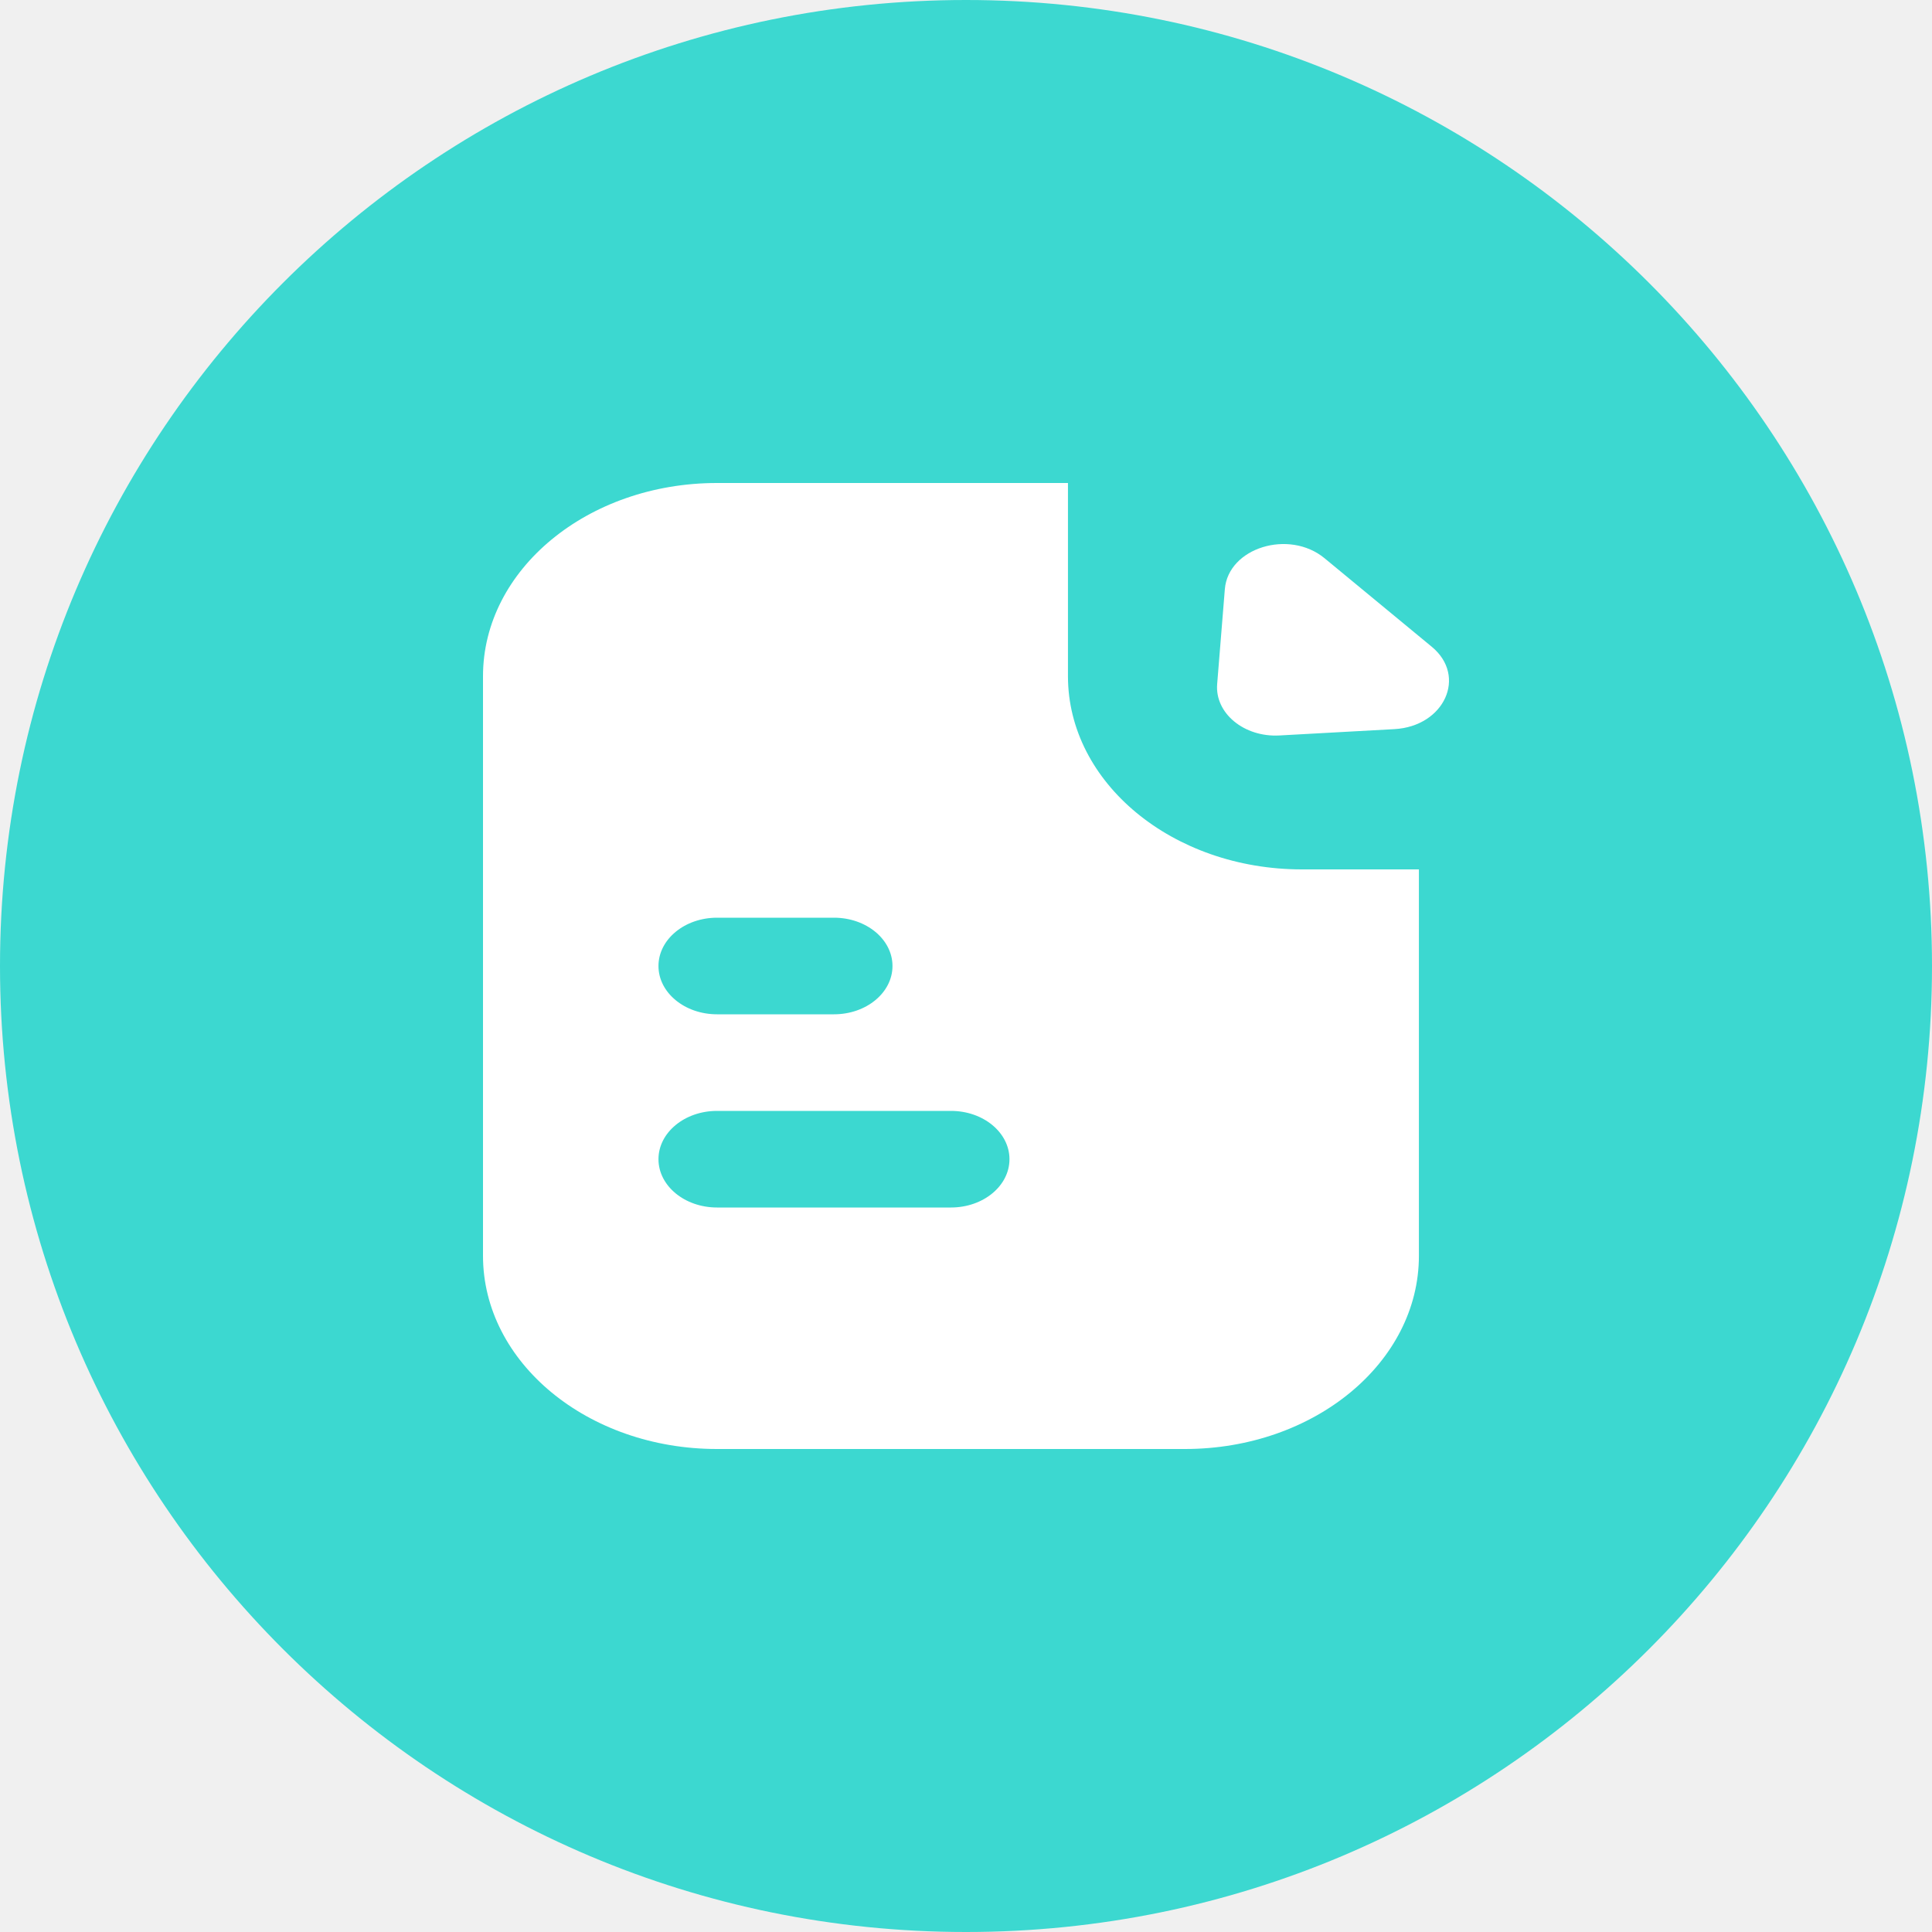
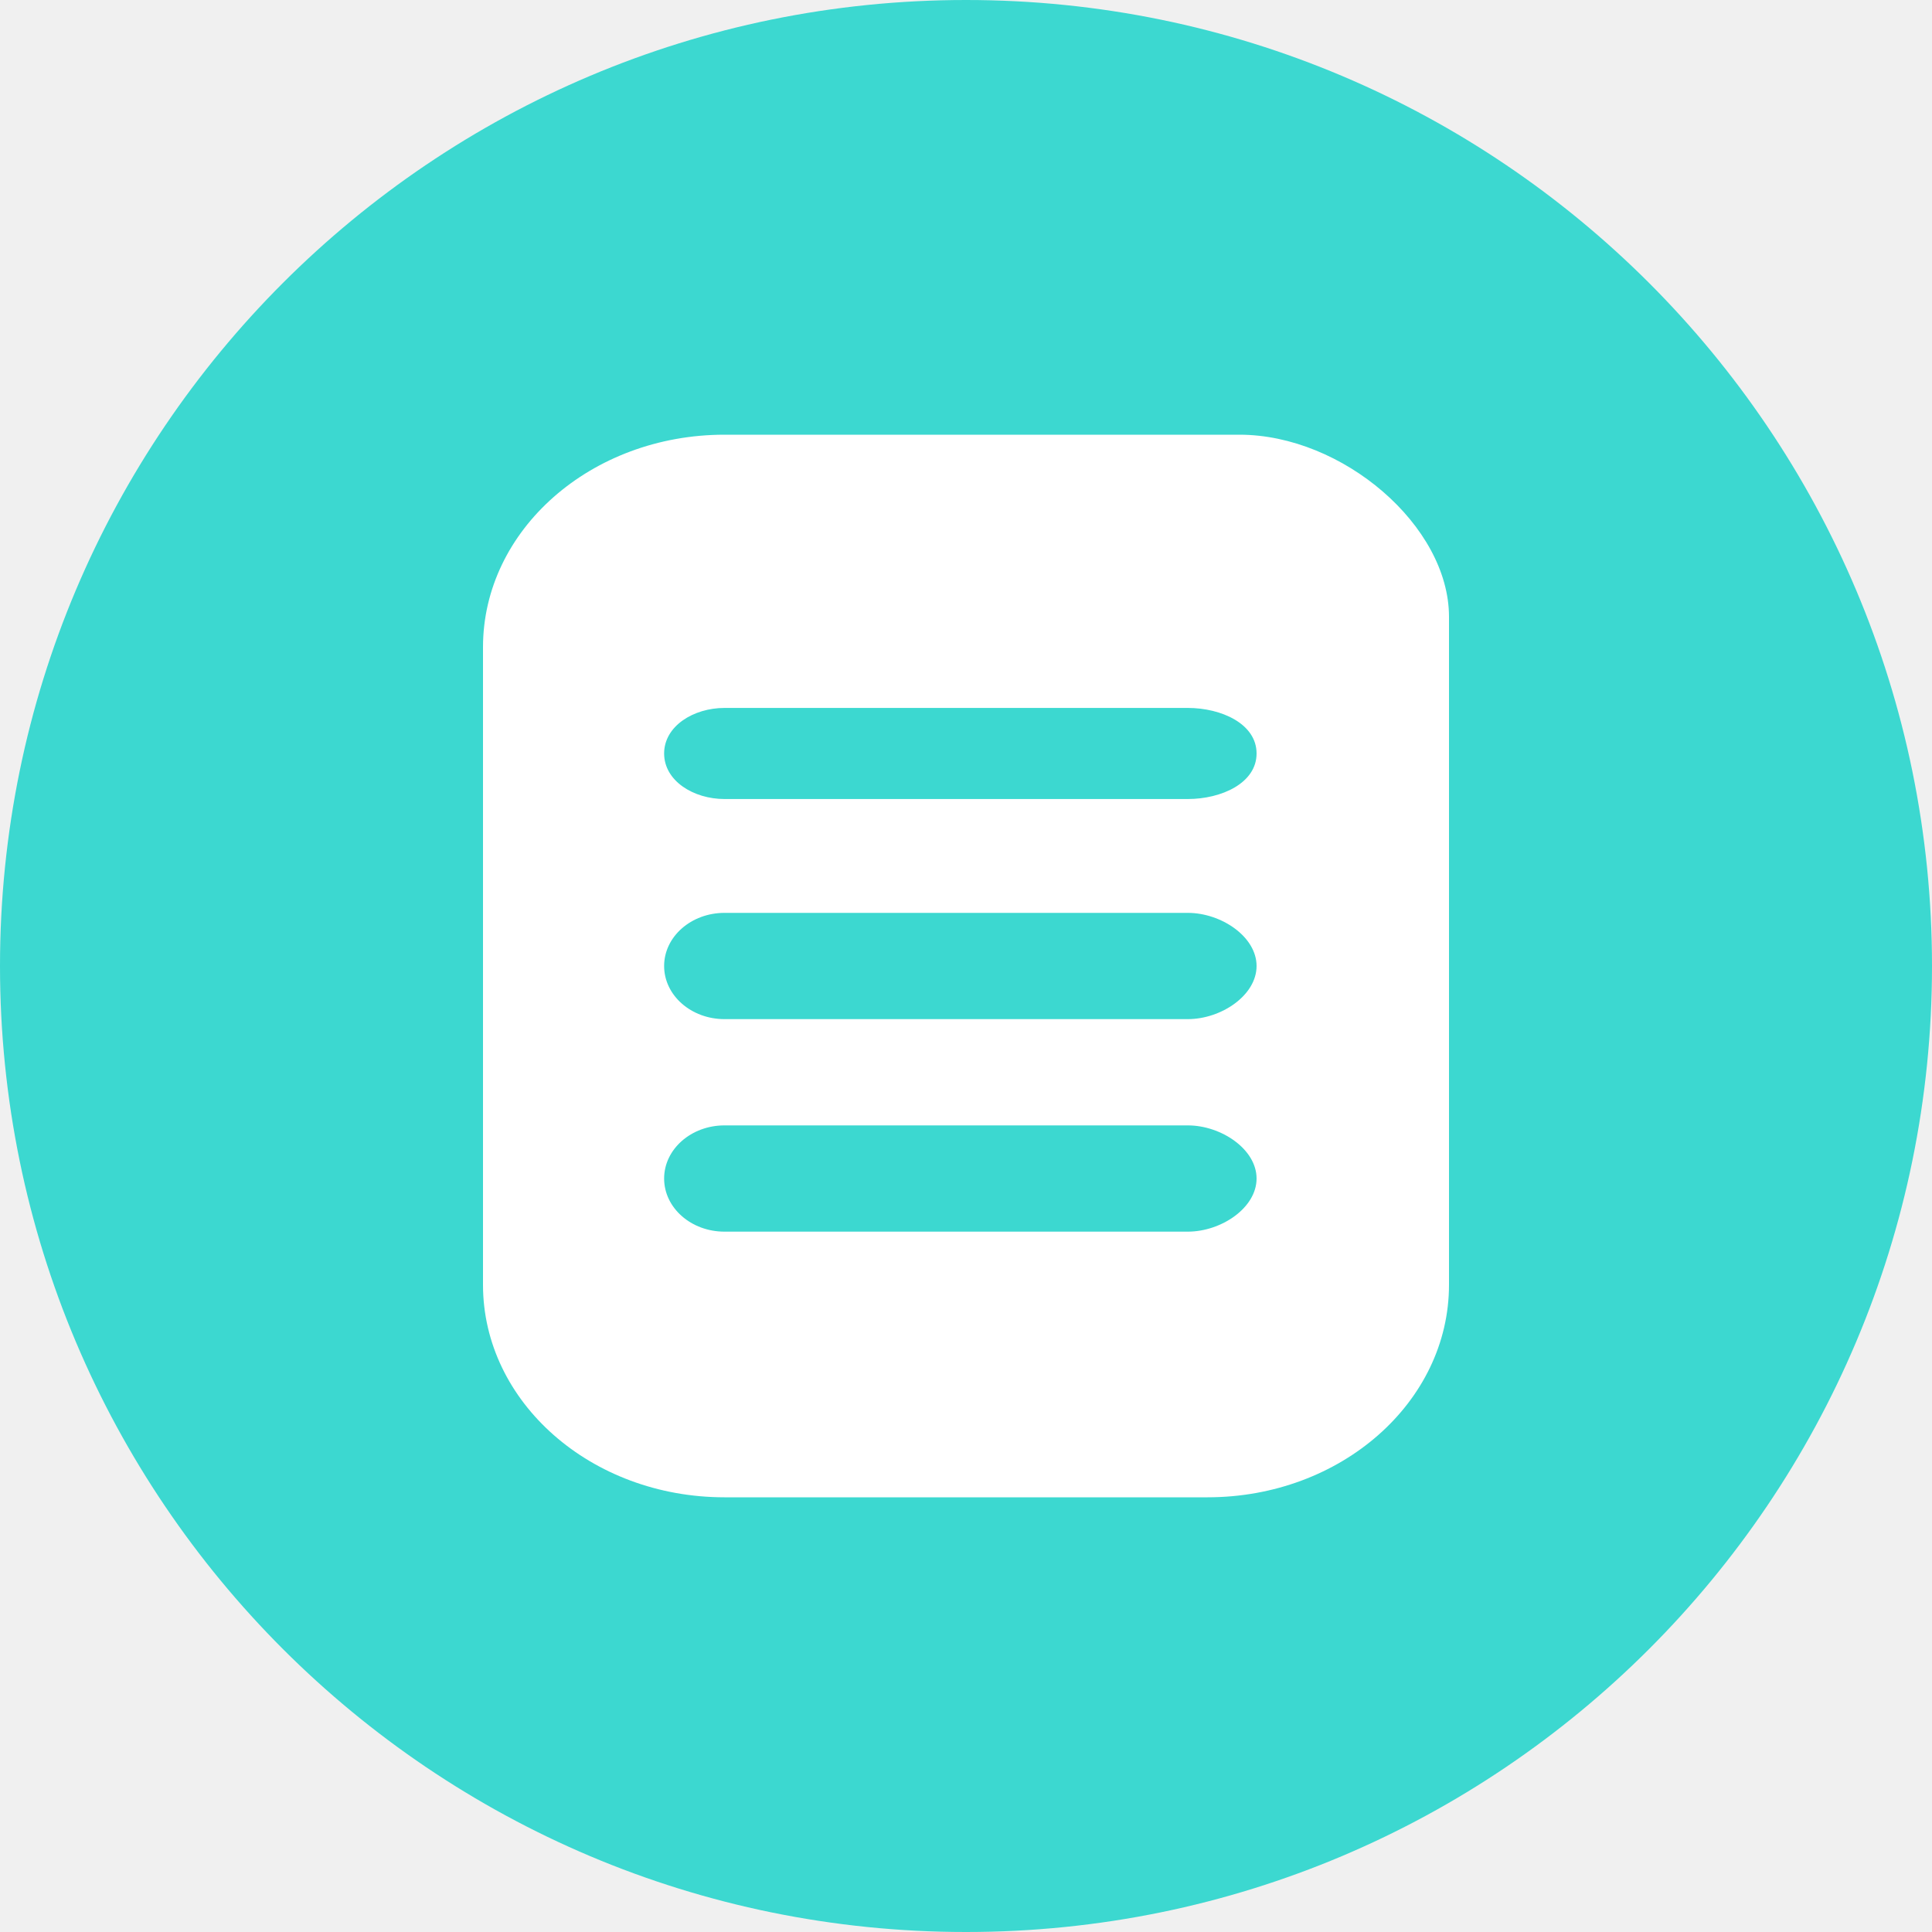
<svg xmlns="http://www.w3.org/2000/svg" width="40" height="40" viewBox="0 0 40 40" fill="none">
  <circle cx="20" cy="20" r="20" fill="#3CD8D0" />
-   <path fill-rule="evenodd" clip-rule="evenodd" d="M10 14C10 11.791 12.169 10 14.845 10H22.111V14C22.111 16.209 24.28 18 26.955 18H29.377V26C29.377 28.209 27.209 30 24.533 30H14.845C12.169 30 10 28.209 10 26V14ZM14.845 19C14.176 19 13.633 19.448 13.633 20C13.633 20.552 14.176 21 14.845 21H17.267C17.936 21 18.478 20.552 18.478 20C18.478 19.448 17.936 19 17.267 19H14.845ZM14.845 23C14.176 23 13.633 23.448 13.633 24C13.633 24.552 14.176 25 14.845 25H19.689C20.358 25 20.9 24.552 20.9 24C20.9 23.448 20.358 23 19.689 23H14.845ZM25.359 12.199L25.2 14.163C25.151 14.767 25.758 15.267 26.489 15.227L28.868 15.096C29.906 15.039 30.379 13.999 29.644 13.391L27.424 11.558C26.688 10.951 25.428 11.341 25.359 12.199Z" fill="white" />
+   <path fill-rule="evenodd" clip-rule="evenodd" d="M10 13.4C10 10.97 12.239 9 15 9H22.5H25.66C27.796 9 30 10.885 30 12.771V17.8V26.6C30 29.03 27.761 31 25 31H15C12.239 31 10 29.03 10 26.6V13.4ZM13.75 15.6C13.75 15.033 14.358 14.657 15 14.657H24.592C25.287 14.657 26.016 14.986 26.016 15.6C26.016 16.214 25.287 16.543 24.592 16.543H15C14.358 16.543 13.75 16.167 13.75 15.6ZM15 18.9C14.31 18.9 13.75 19.392 13.75 20C13.75 20.608 14.31 21.1 15 21.1H24.592C25.283 21.1 26.016 20.608 26.016 20C26.016 19.392 25.283 18.9 24.592 18.9H15ZM15 23.3C14.31 23.3 13.75 23.793 13.75 24.4C13.75 25.008 14.31 25.5 15 25.5H24.592C25.283 25.5 26.016 25.008 26.016 24.4C26.016 23.793 25.283 23.3 24.592 23.3H15Z" fill="white" />
</svg>
